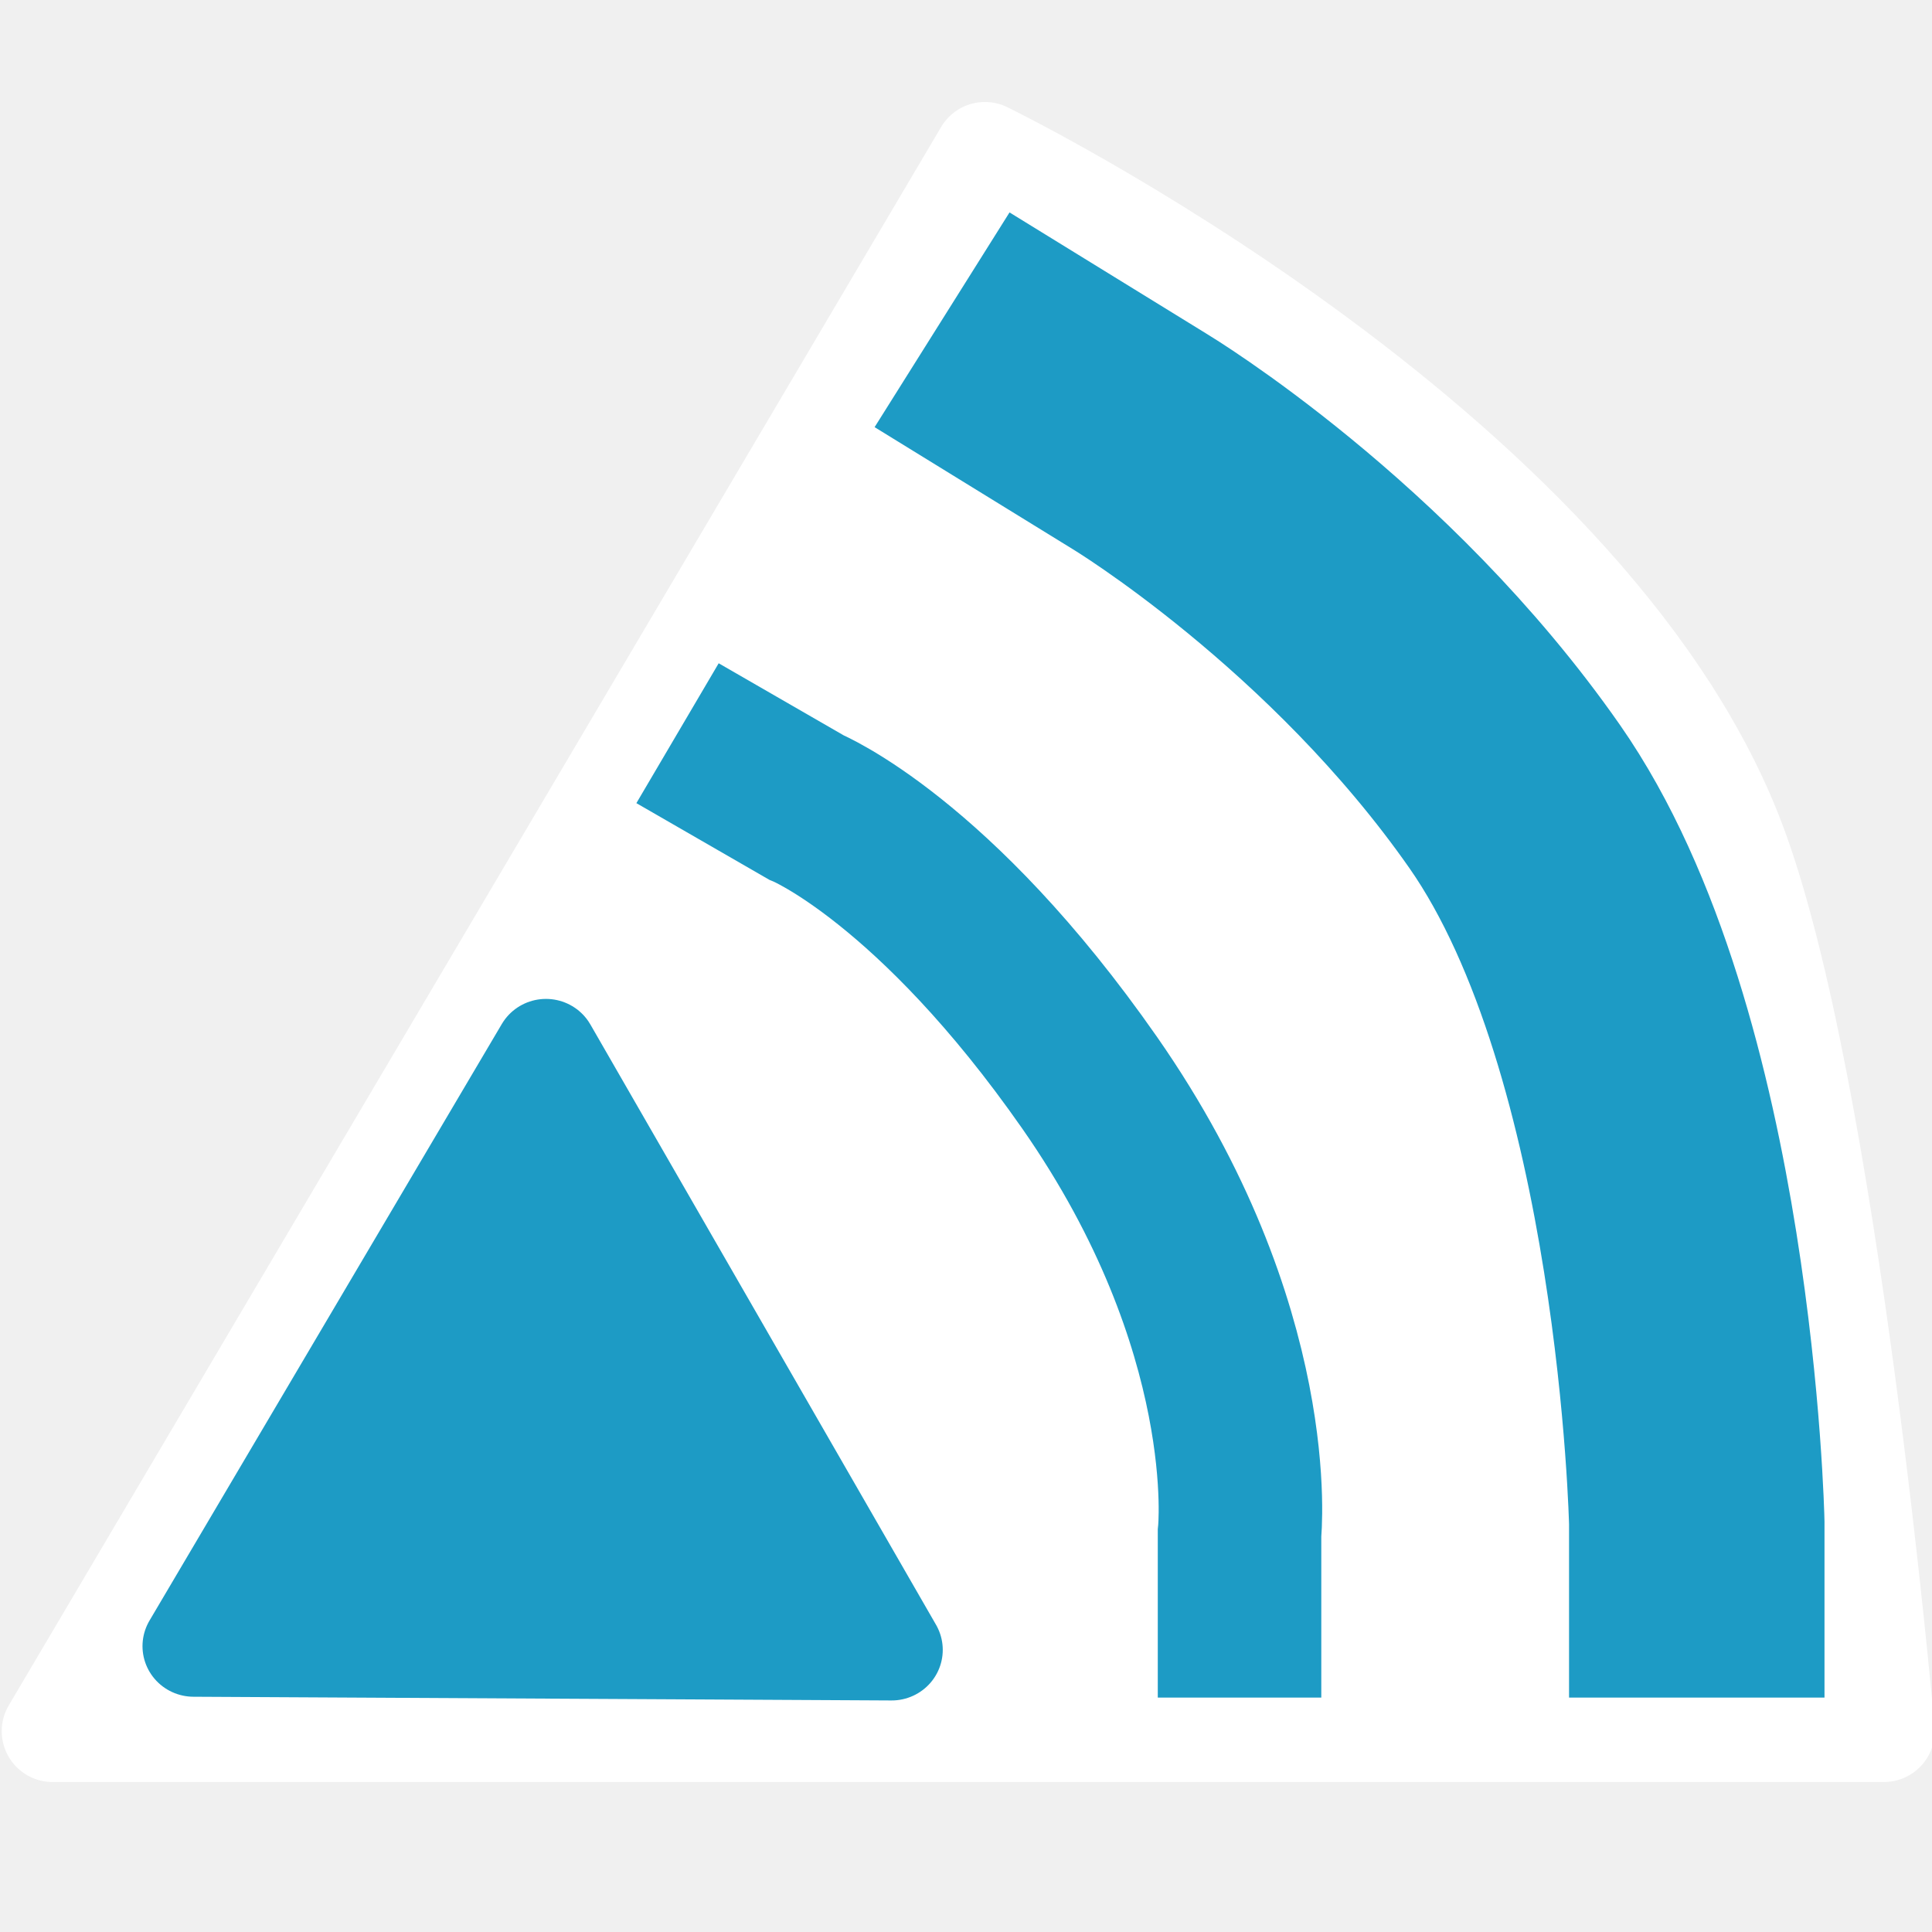
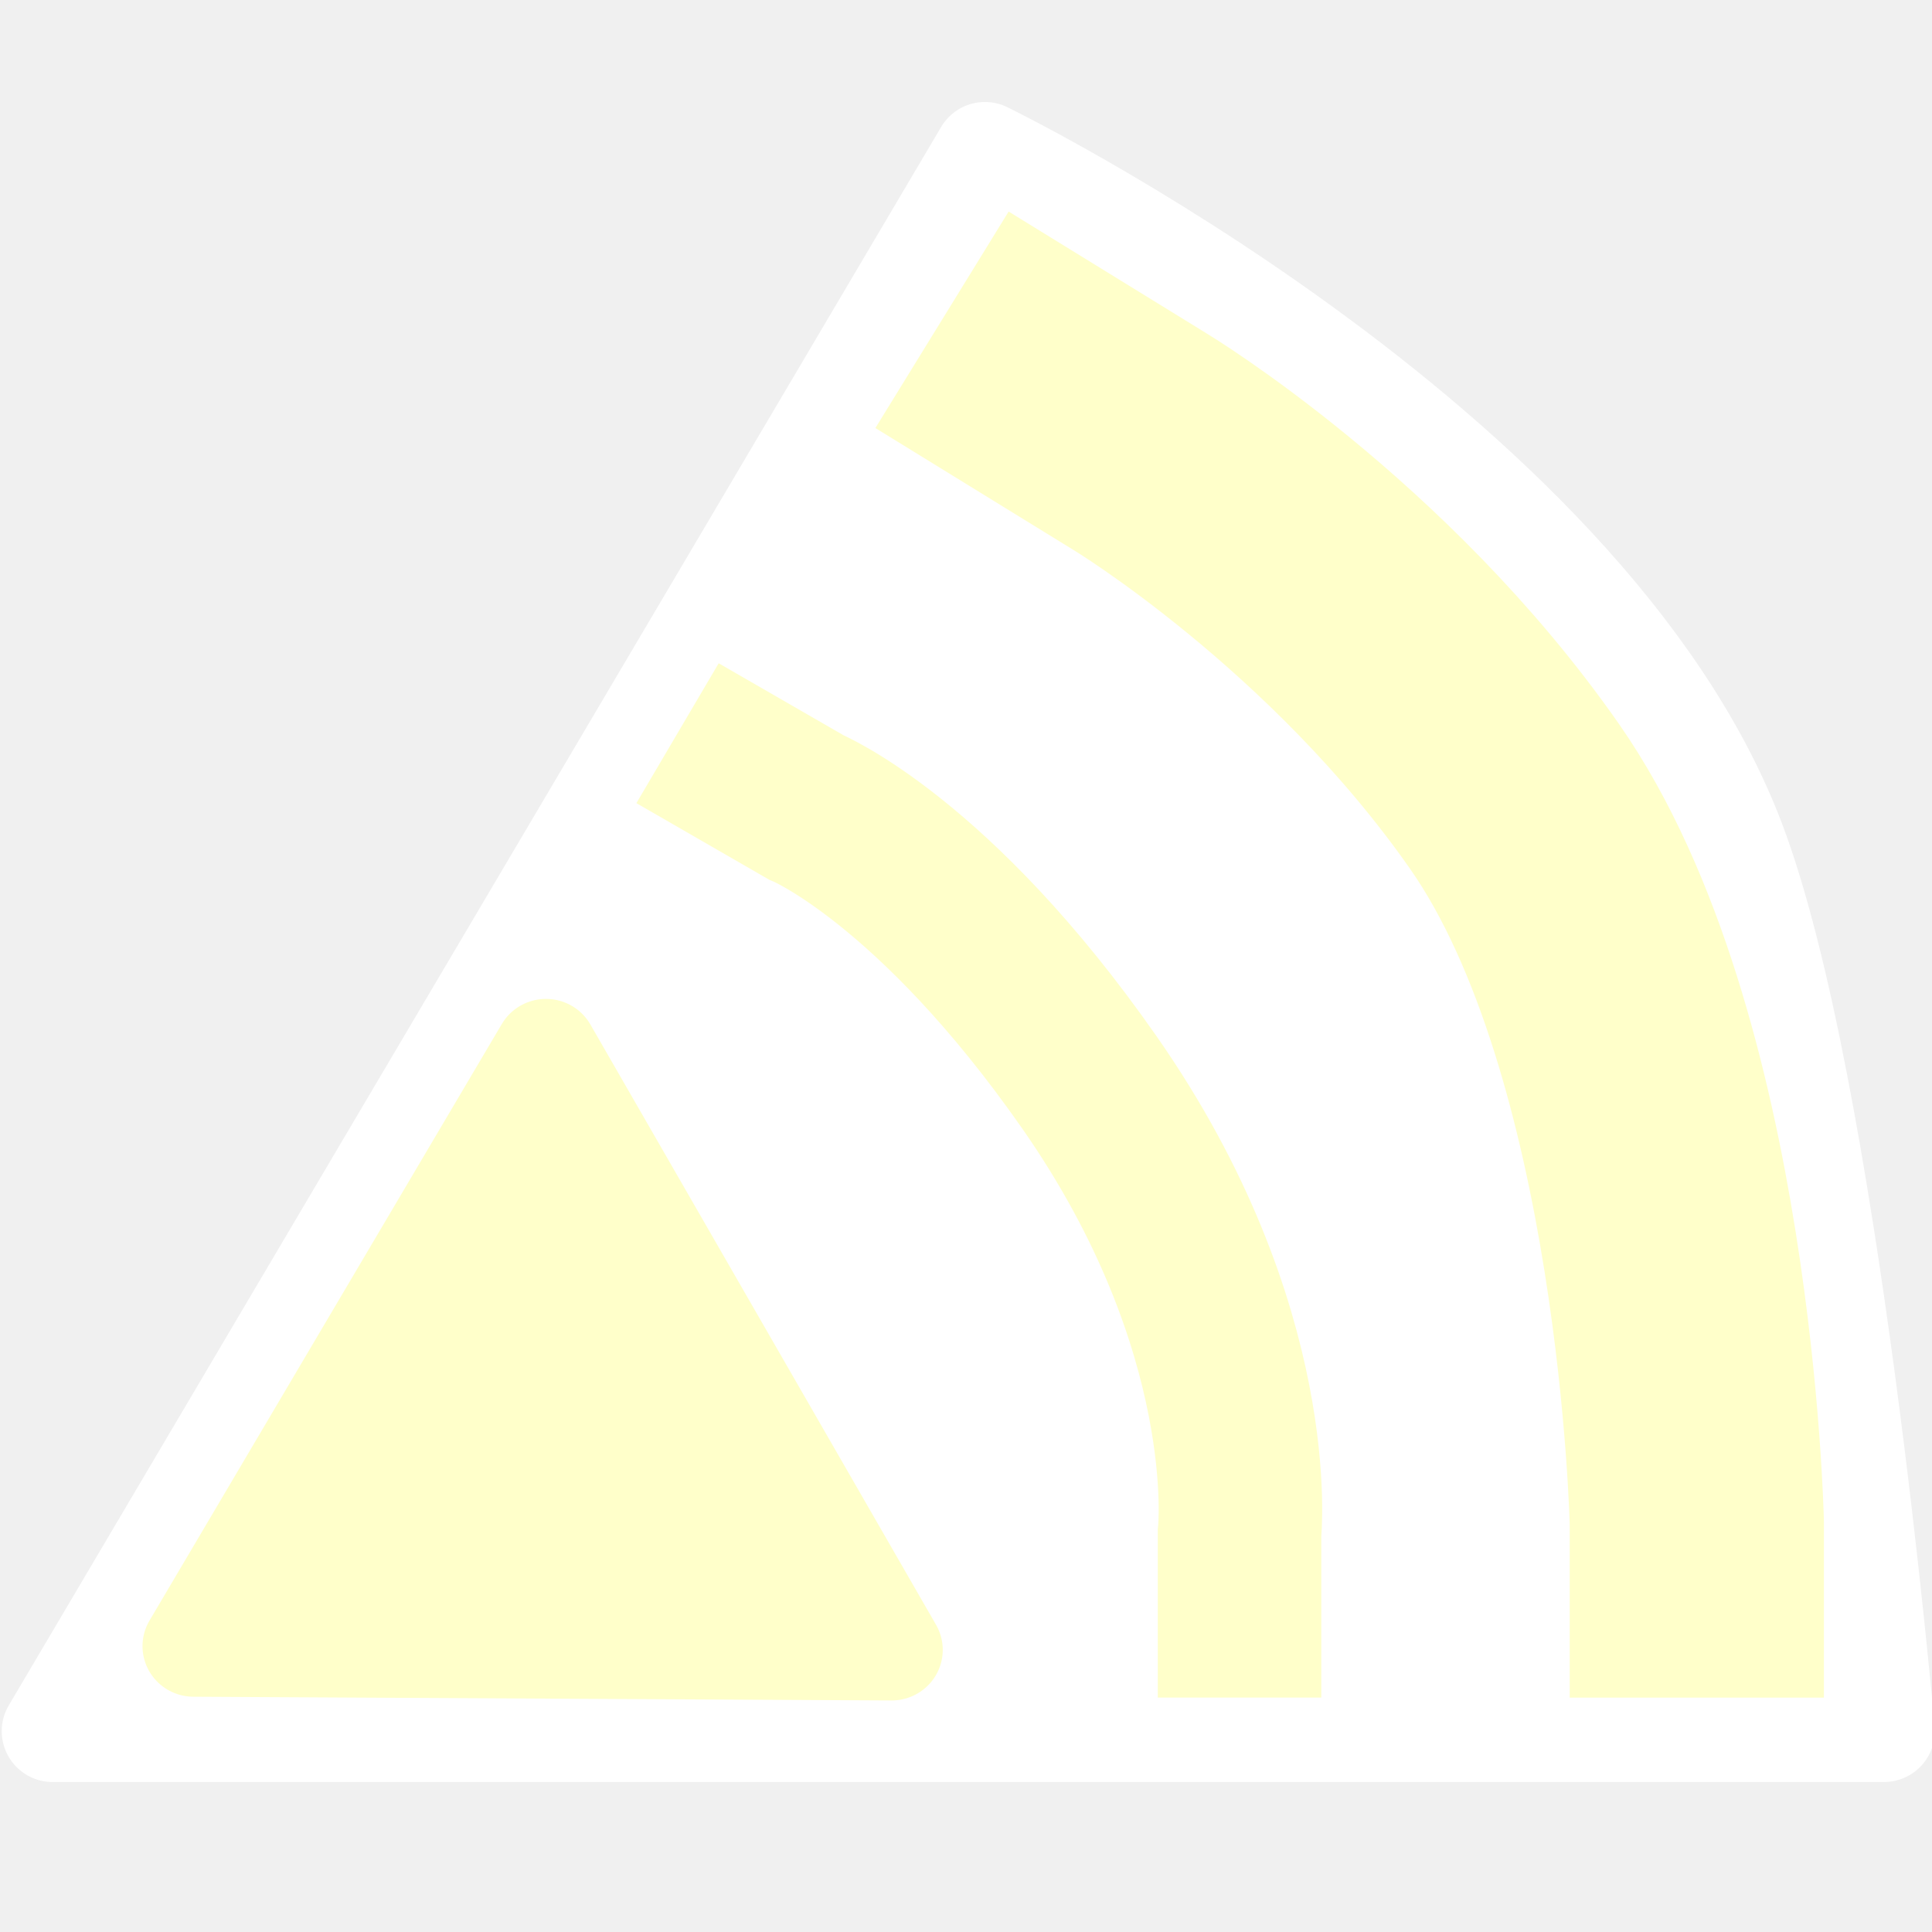
<svg xmlns="http://www.w3.org/2000/svg" version="1.1" width="19" height="19" id="svg2816">
  <defs id="defs2818">
    </defs>
  <g transform="translate(0,3)" id="layer1" />
  <g id="layer4" style="display:inline" />
  <g id="layer3" style="display:inline" />
  <g id="layer5" transform="translate(0,-13)" style="display:inline">
-     <path style="fill:#ffffff;fill-opacity:1;fill-rule:evenodd;stroke:#ffffff;stroke-width:1px;stroke-linecap:butt;stroke-linejoin:round;stroke-opacity:1" d="M 0.517,30.025 L 18.527,30.025 C 18.527,30.025 17.973,23.683 17.055,21.269 C 15.57,17.366 9.686,14.503 9.686,14.503 L 0.517,30.025 z" id="path3256" />
-     <g id="g3249" transform="matrix(1.191155,0,0,1.179164,-1.759544,-3.452794)">
-       <path transform="translate(19.04769,14.81196)" d="M -10.209,12.901 L -15.972,12.87 L -13.063,7.894 L -10.209,12.901 z" id="path2467" style="opacity:1;fill:#1d9bc5;fill-opacity:1;fill-rule:evenodd;stroke:#1d9bc5;stroke-width:0.844;stroke-linecap:round;stroke-linejoin:round;stroke-miterlimit:2;stroke-dasharray:none;stroke-dashoffset:0;stroke-opacity:1" />
-       <path id="path3245" d="M 11.711,28.111 L 11.711,26.741 C 11.711,26.741 11.891,25.037 10.474,22.984 C 9.192,21.128 8.132,20.686 8.132,20.686 L 7.071,20.068" style="fill:none;fill-rule:evenodd;stroke:#1d9bc5;stroke-width:1.35;stroke-linecap:butt;stroke-linejoin:miter;stroke-miterlimit:4;stroke-dasharray:none;stroke-opacity:1" />
-       <path id="path3247" d="M 15.486,28.111 L 15.486,26.653 C 15.486,26.653 15.401,22.65 13.984,20.598 C 12.702,18.742 10.89,17.637 10.89,17.637 L 9.255,16.62" style="fill:none;fill-rule:evenodd;stroke:#1d9bc5;stroke-width:2.109;stroke-linecap:butt;stroke-linejoin:miter;stroke-miterlimit:4;stroke-dasharray:none;stroke-opacity:1;display:inline" />
+     <path style="fill:#ffffff;fill-opacity:1;fill-rule:evenodd;stroke:#ffffff;stroke-width:1px;stroke-linecap:butt;stroke-linejoin:round;stroke-opacity:1;display:inline" d="m 0.517,30.025 18.011,0 c 0,0 -0.554,-6.342 -1.473,-8.755 C 15.57,17.366 9.686,14.503 9.686,14.503 L 0.517,30.025 z" id="path3256" />
+     <g style="display:inline" id="g3249" transform="matrix(1.191155,0,0,1.179164,-1.759544,-3.452794)">
+       <path id="path3245-6" d="m 11.711,28.111 0,-1.37 c 0,0 0.18,-1.704 -1.237,-3.757 C 9.192,21.128 8.132,20.686 8.132,20.686 L 7.071,20.068" style="fill:none;stroke:#ffffca;stroke-width:1.35;stroke-linecap:butt;stroke-linejoin:miter;stroke-miterlimit:4;stroke-opacity:1;stroke-dasharray:none" />
+       <path id="path3247-4" d="m 15.486,28.111 0,-1.458 c 0,0 -0.085,-4.002 -1.503,-6.055 -1.282,-1.856 -3.094,-2.961 -3.094,-2.961 L 9.255,16.62" style="fill:none;stroke:#ffffff;stroke-width:2.109;stroke-linecap:butt;stroke-linejoin:miter;stroke-miterlimit:4;stroke-opacity:1;stroke-dasharray:none;display:inline" />
+       <path transform="translate(19.04769,14.81196)" d="m -10.209,12.901 -5.763,-0.031 2.909,-4.976 z" id="path2467" style="fill:#ffffca;fill-opacity:1;fill-rule:evenodd;stroke:#ffffca;stroke-width:0.844;stroke-linecap:round;stroke-linejoin:round;stroke-miterlimit:2;stroke-opacity:1;stroke-dasharray:none;stroke-dashoffset:0;display:inline" />
    </g>
+     <path id="path3247" d="m 16.687,29.695 0,-1.72 c 0,0 -0.102,-4.719 -1.79,-7.139 -1.527,-2.189 -3.685,-3.492 -3.685,-3.492 l -1.948,-1.199" style="fill:none;stroke:#ffffca;stroke-width:2.5;stroke-linecap:butt;stroke-linejoin:miter;stroke-miterlimit:4;stroke-opacity:1;stroke-dasharray:none;display:inline" />
  </g>
</svg>
